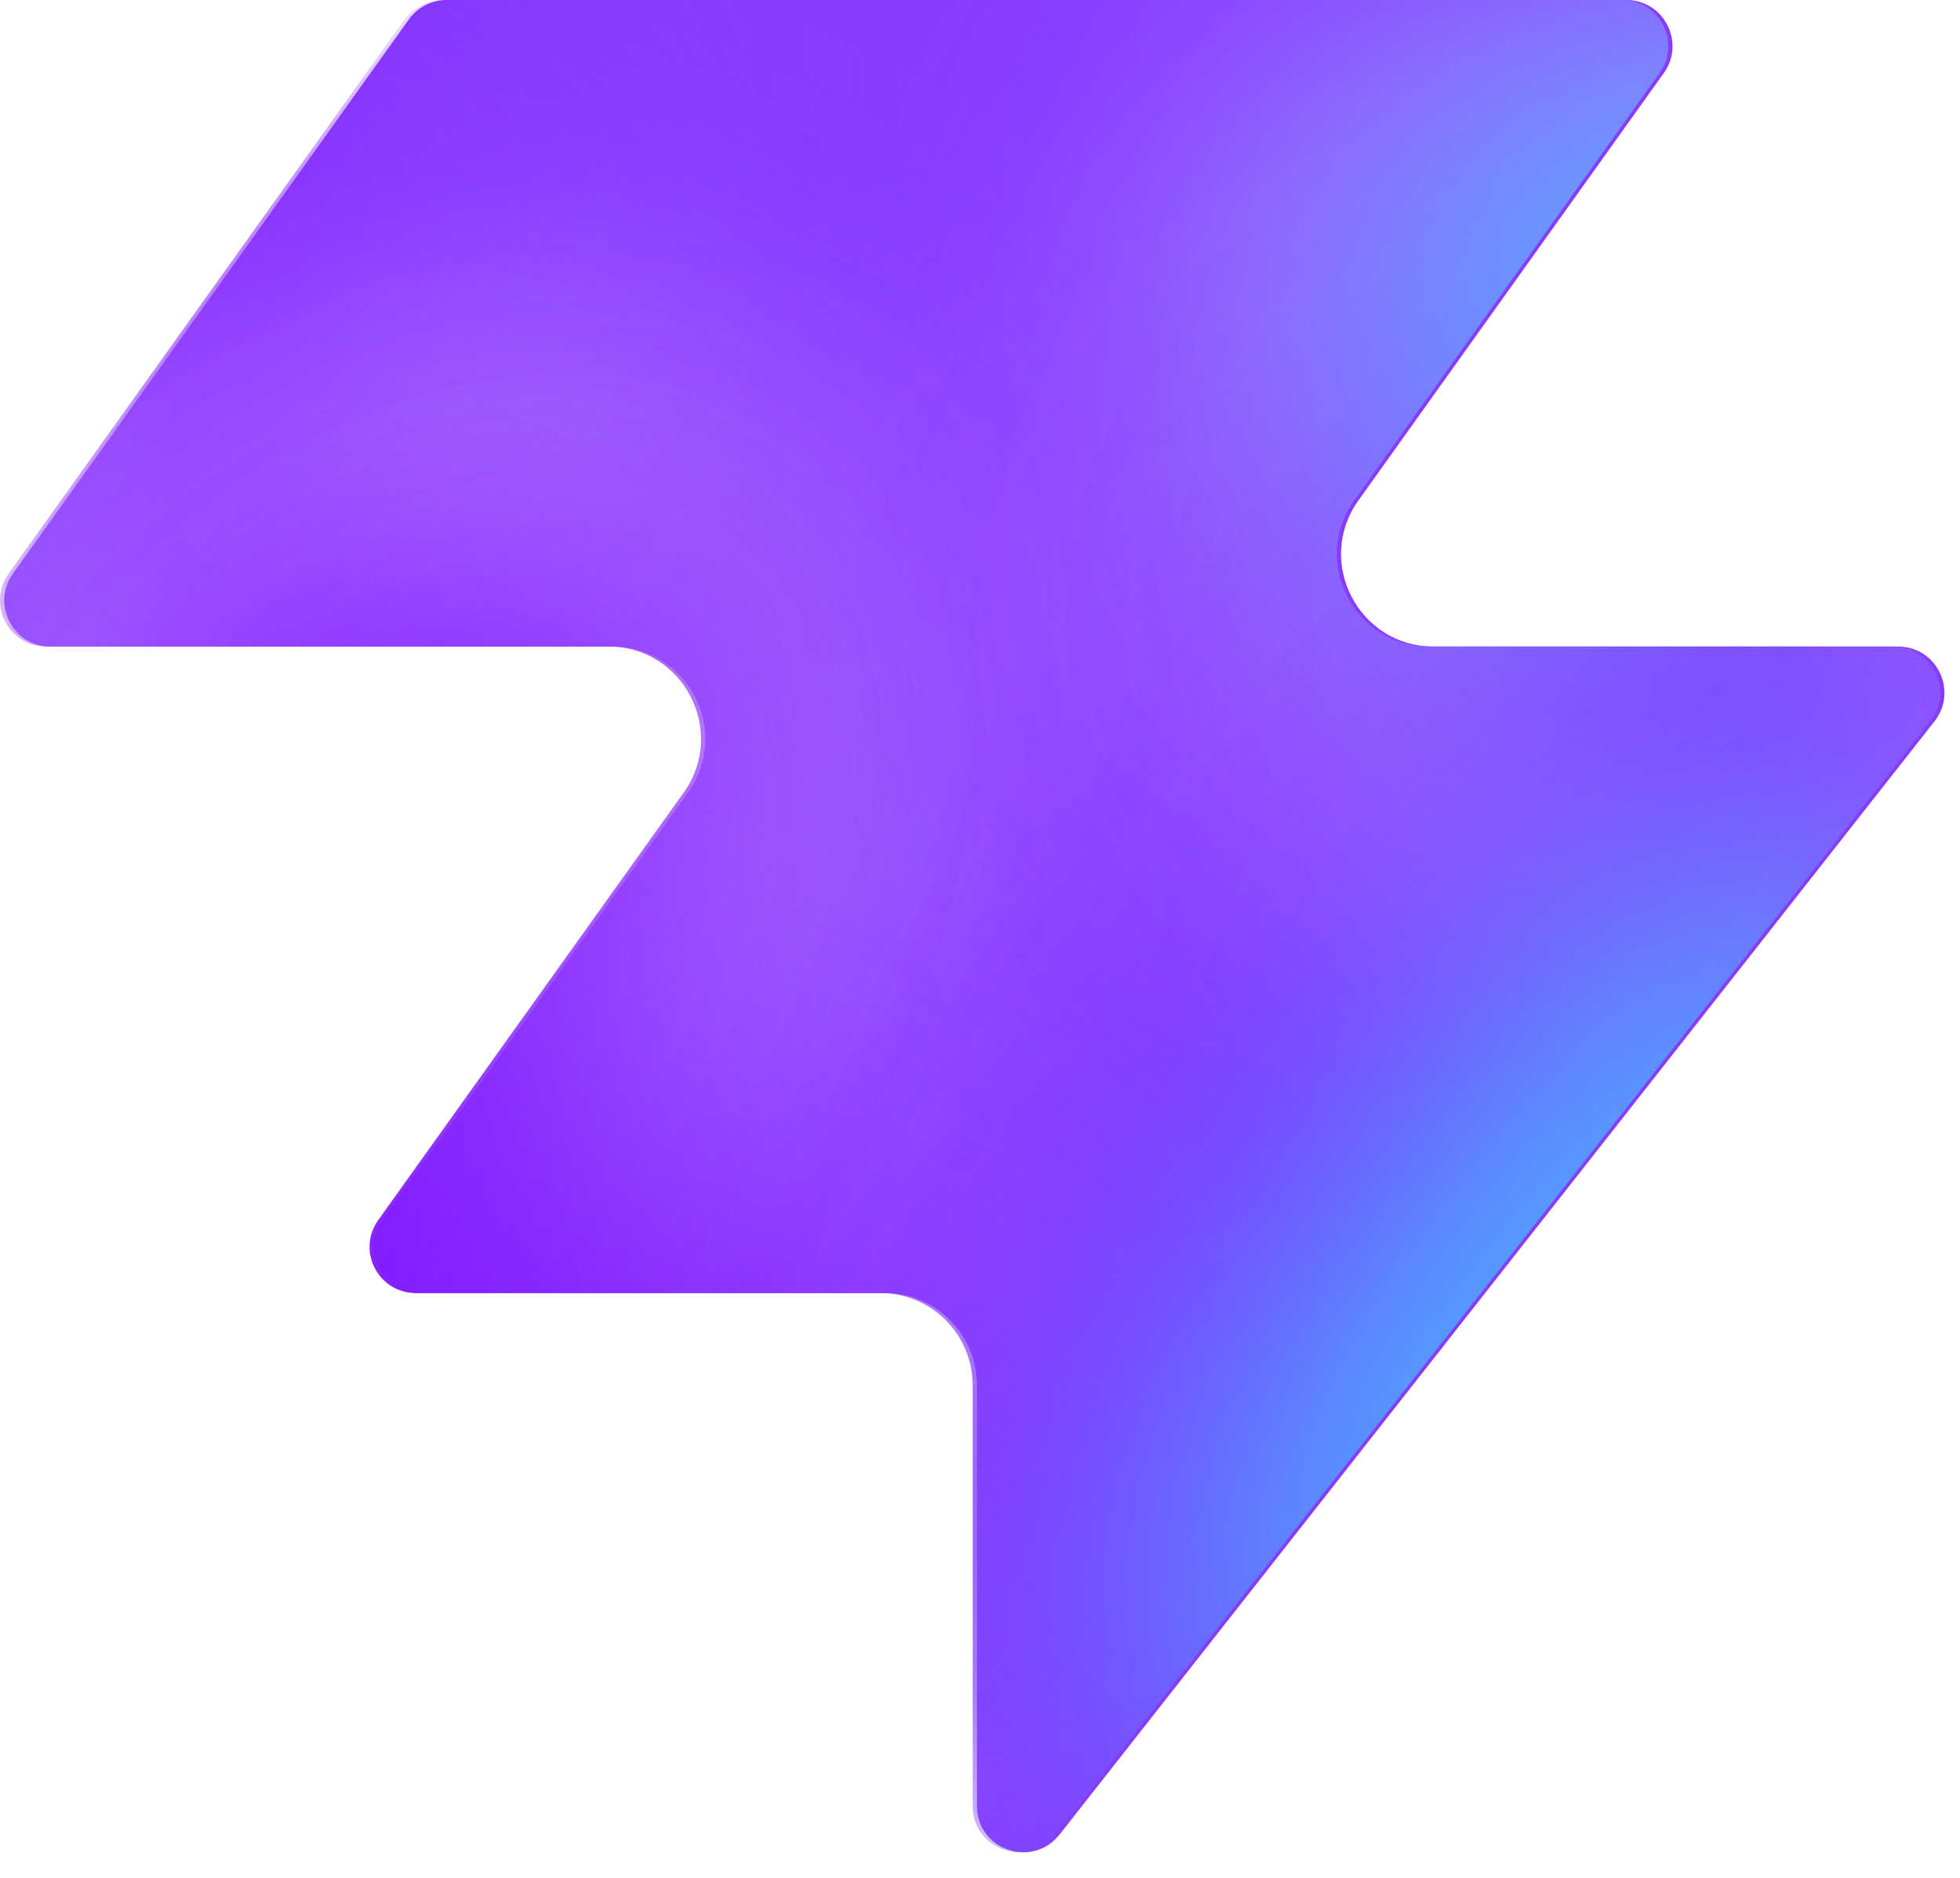
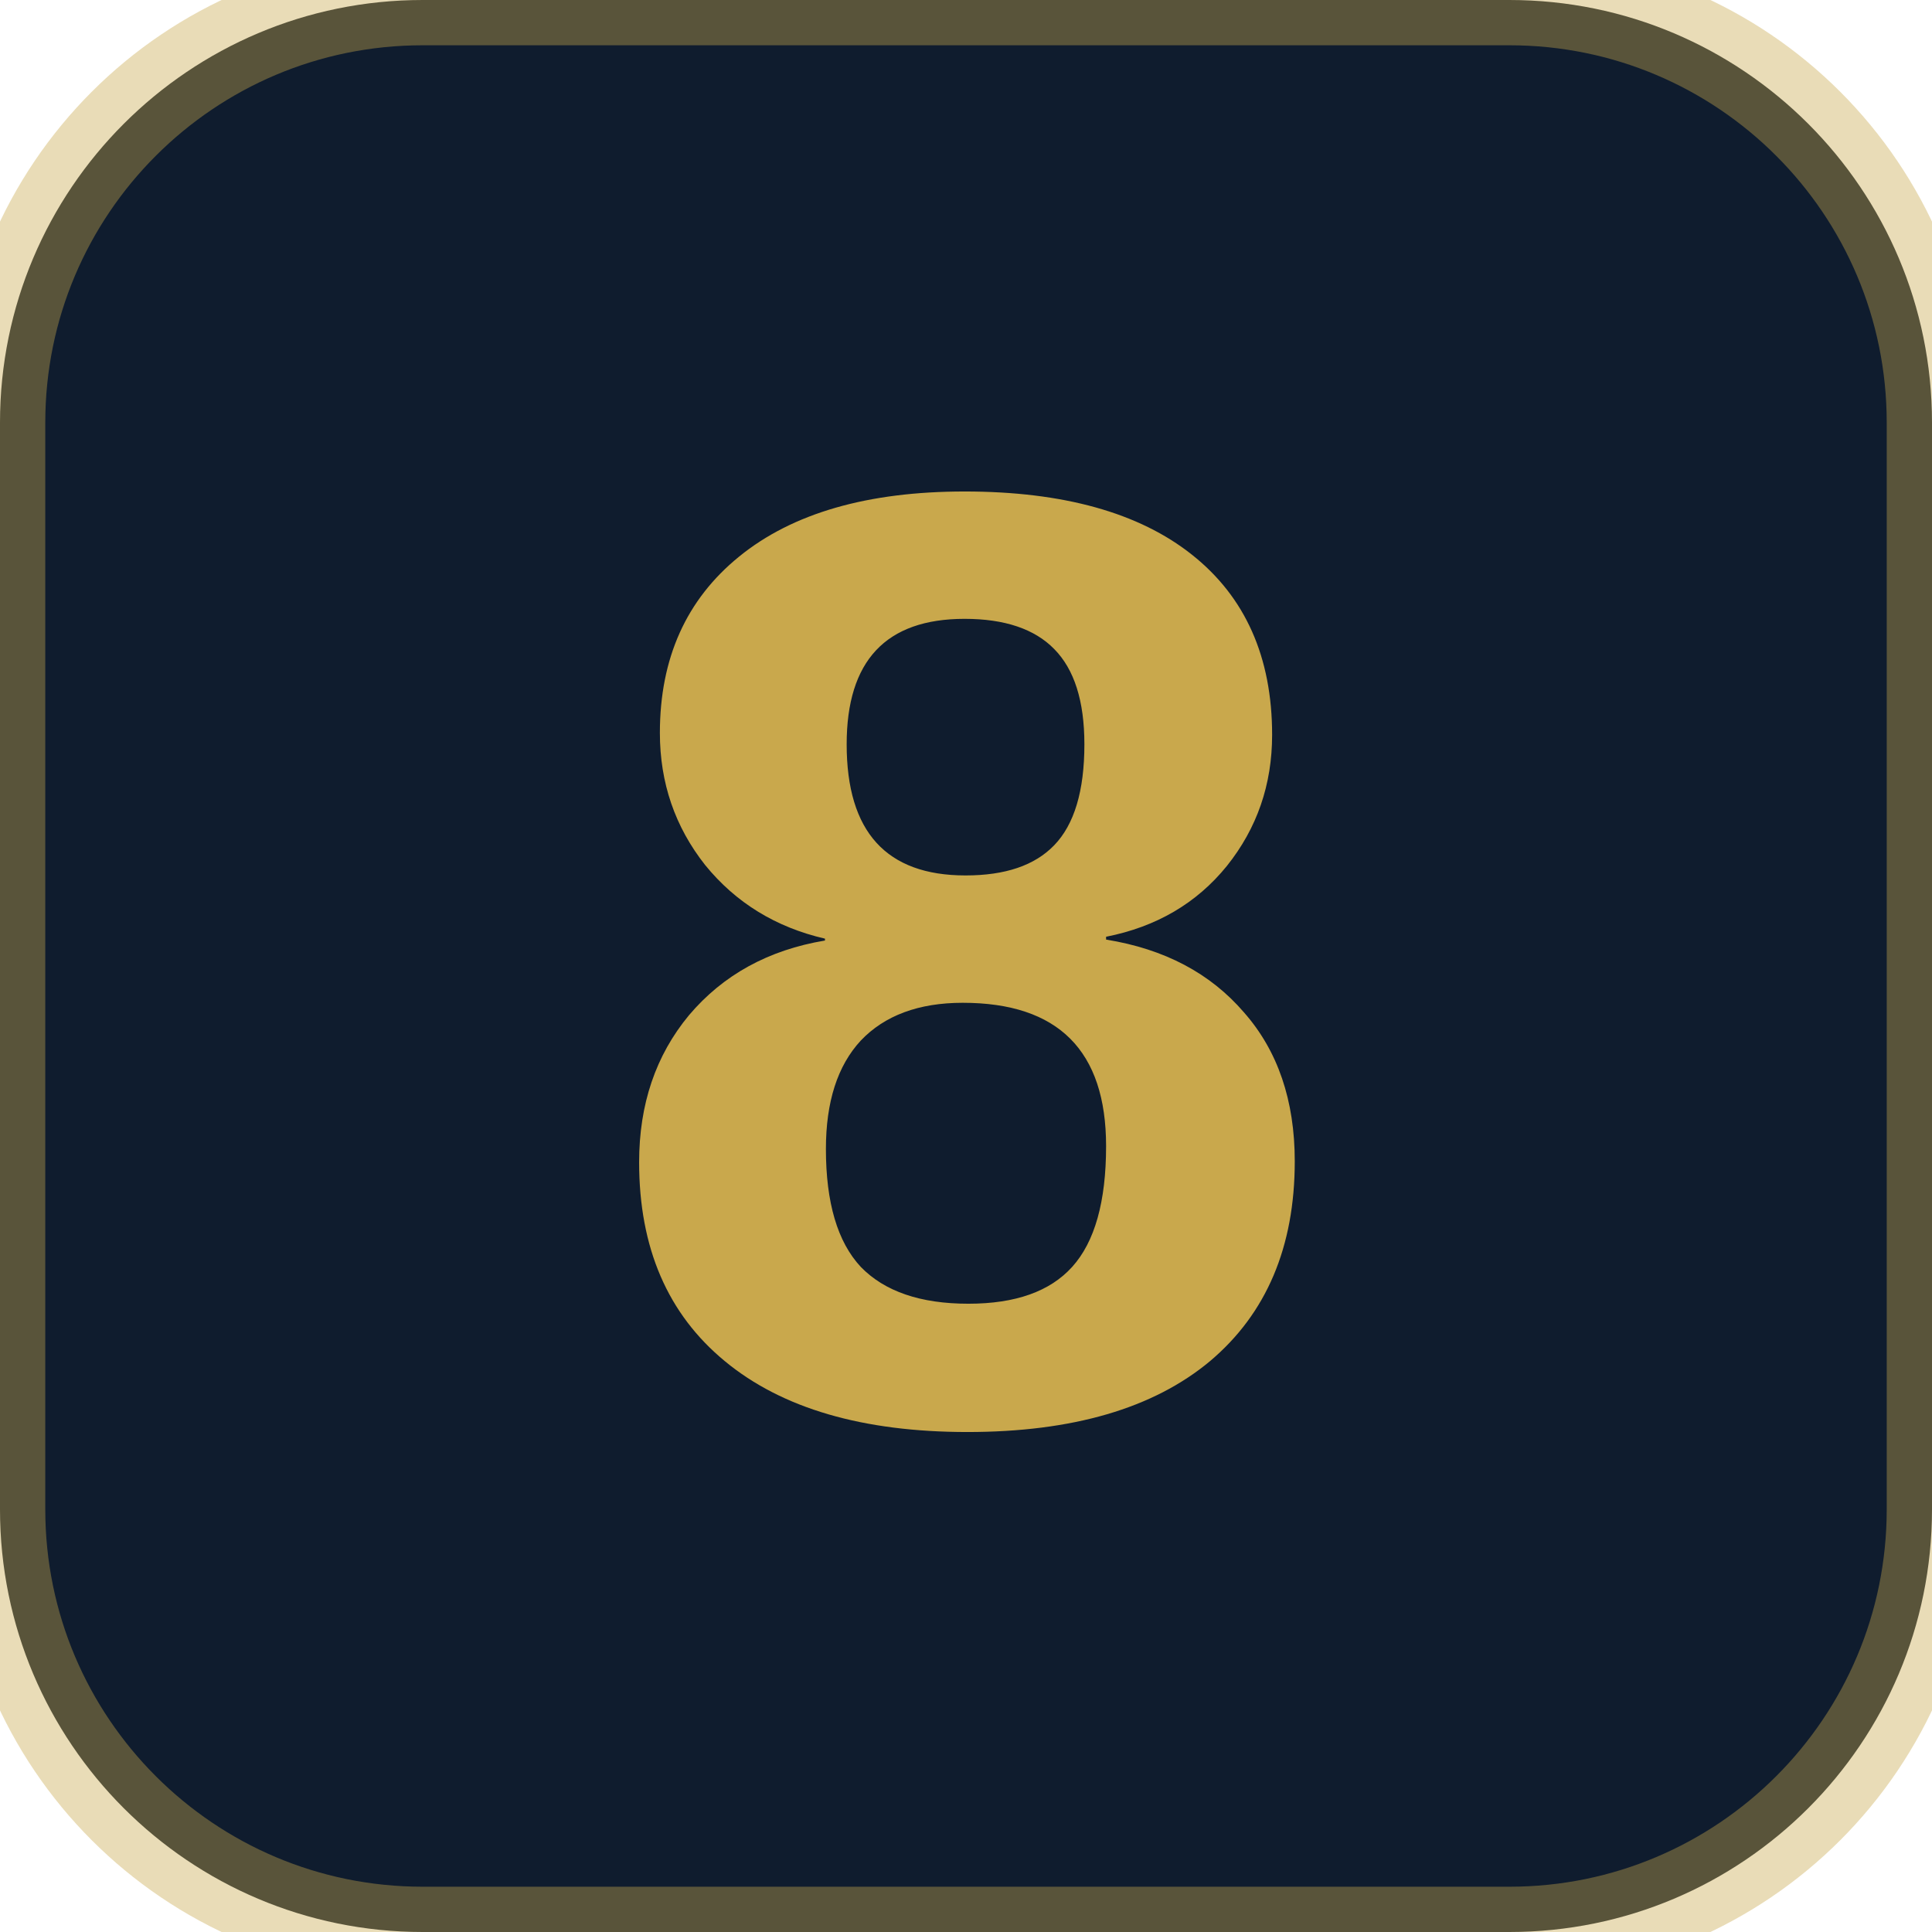
- <svg xmlns="http://www.w3.org/2000/svg" width="48" height="46" fill="none" viewBox="0 0 48 46">
-   <path fill="#863bff" d="M25.946 44.938c-.664.845-2.021.375-2.021-.698V33.937a2.26 2.26 0 0 0-2.262-2.262H10.287c-.92 0-1.456-1.04-.92-1.788l7.48-10.471c1.07-1.497 0-3.578-1.842-3.578H1.237c-.92 0-1.456-1.04-.92-1.788L10.013.474c.214-.297.556-.474.92-.474h28.894c.92 0 1.456 1.04.92 1.788l-7.48 10.471c-1.07 1.498 0 3.579 1.842 3.579h11.377c.943 0 1.473 1.088.89 1.83L25.947 44.94z" style="fill:#863bff;fill:color(display-p3 .525 .23 1);fill-opacity:1" />
-   <mask id="a" width="48" height="46" x="0" y="0" maskUnits="userSpaceOnUse" style="mask-type:alpha">
-     <path fill="#000" d="M25.842 44.938c-.664.844-2.021.375-2.021-.698V33.937a2.26 2.26 0 0 0-2.262-2.262H10.183c-.92 0-1.456-1.04-.92-1.788l7.48-10.471c1.07-1.498 0-3.579-1.842-3.579H1.133c-.92 0-1.456-1.04-.92-1.787L9.91.473c.214-.297.556-.474.92-.474h28.894c.92 0 1.456 1.04.92 1.788l-7.48 10.471c-1.07 1.498 0 3.578 1.842 3.578h11.377c.943 0 1.473 1.088.89 1.832L25.843 44.94z" style="fill:#000;fill-opacity:1" />
-   </mask>
-   <g mask="url(#a)">
-     <g filter="url(#b)">
-       <ellipse cx="5.508" cy="14.704" fill="#ede6ff" rx="5.508" ry="14.704" style="fill:#ede6ff;fill:color(display-p3 .927 .903 1);fill-opacity:1" transform="matrix(.00324 1 1 -.00324 -4.47 31.516)" />
-     </g>
-     <g filter="url(#c)">
-       <ellipse cx="10.399" cy="29.851" fill="#ede6ff" rx="10.399" ry="29.851" style="fill:#ede6ff;fill:color(display-p3 .927 .903 1);fill-opacity:1" transform="matrix(.00324 1 1 -.00324 -39.328 7.883)" />
-     </g>
-     <g filter="url(#d)">
-       <ellipse cx="5.508" cy="30.487" fill="#7e14ff" rx="5.508" ry="30.487" style="fill:#7e14ff;fill:color(display-p3 .492 .077 1);fill-opacity:1" transform="rotate(89.814 -25.913 -14.639)scale(1 -1)" />
-     </g>
-     <g filter="url(#e)">
-       <ellipse cx="5.508" cy="30.599" fill="#7e14ff" rx="5.508" ry="30.599" style="fill:#7e14ff;fill:color(display-p3 .492 .077 1);fill-opacity:1" transform="rotate(89.814 -32.644 -3.334)scale(1 -1)" />
-     </g>
-     <g filter="url(#f)">
-       <ellipse cx="5.508" cy="30.599" fill="#7e14ff" rx="5.508" ry="30.599" style="fill:#7e14ff;fill:color(display-p3 .492 .077 1);fill-opacity:1" transform="matrix(.00324 1 1 -.00324 -34.34 30.47)" />
-     </g>
-     <g filter="url(#g)">
-       <ellipse cx="14.072" cy="22.078" fill="#ede6ff" rx="14.072" ry="22.078" style="fill:#ede6ff;fill:color(display-p3 .927 .903 1);fill-opacity:1" transform="rotate(93.35 24.506 48.493)scale(-1 1)" />
-     </g>
-     <g filter="url(#h)">
-       <ellipse cx="3.47" cy="21.501" fill="#7e14ff" rx="3.47" ry="21.501" style="fill:#7e14ff;fill:color(display-p3 .492 .077 1);fill-opacity:1" transform="rotate(89.009 28.708 47.59)scale(-1 1)" />
-     </g>
-     <g filter="url(#i)">
-       <ellipse cx="3.47" cy="21.501" fill="#7e14ff" rx="3.47" ry="21.501" style="fill:#7e14ff;fill:color(display-p3 .492 .077 1);fill-opacity:1" transform="rotate(89.009 28.708 47.59)scale(-1 1)" />
-     </g>
-     <g filter="url(#j)">
-       <ellipse cx=".387" cy="8.972" fill="#7e14ff" rx="4.407" ry="29.108" style="fill:#7e14ff;fill:color(display-p3 .492 .077 1);fill-opacity:1" transform="rotate(39.51 .387 8.972)" />
-     </g>
-     <g filter="url(#k)">
-       <ellipse cx="47.523" cy="-6.092" fill="#7e14ff" rx="4.407" ry="29.108" style="fill:#7e14ff;fill:color(display-p3 .492 .077 1);fill-opacity:1" transform="rotate(37.892 47.523 -6.092)" />
-     </g>
-     <g filter="url(#l)">
-       <ellipse cx="41.412" cy="6.333" fill="#47bfff" rx="5.971" ry="9.665" style="fill:#47bfff;fill:color(display-p3 .28 .748 1);fill-opacity:1" transform="rotate(37.892 41.412 6.333)" />
-     </g>
-     <g filter="url(#m)">
-       <ellipse cx="-1.879" cy="38.332" fill="#7e14ff" rx="4.407" ry="29.108" style="fill:#7e14ff;fill:color(display-p3 .492 .077 1);fill-opacity:1" transform="rotate(37.892 -1.88 38.332)" />
-     </g>
-     <g filter="url(#n)">
-       <ellipse cx="-1.879" cy="38.332" fill="#7e14ff" rx="4.407" ry="29.108" style="fill:#7e14ff;fill:color(display-p3 .492 .077 1);fill-opacity:1" transform="rotate(37.892 -1.88 38.332)" />
-     </g>
-     <g filter="url(#o)">
-       <ellipse cx="35.651" cy="29.907" fill="#7e14ff" rx="4.407" ry="29.108" style="fill:#7e14ff;fill:color(display-p3 .492 .077 1);fill-opacity:1" transform="rotate(37.892 35.651 29.907)" />
-     </g>
-     <g filter="url(#p)">
-       <ellipse cx="38.418" cy="32.4" fill="#47bfff" rx="5.971" ry="15.297" style="fill:#47bfff;fill:color(display-p3 .28 .748 1);fill-opacity:1" transform="rotate(37.892 38.418 32.4)" />
-     </g>
-   </g>
-   <defs>
-     <filter id="b" width="60.045" height="41.654" x="-19.77" y="16.149" color-interpolation-filters="sRGB" filterUnits="userSpaceOnUse">
-       <feFlood flood-opacity="0" result="BackgroundImageFix" />
-       <feBlend in="SourceGraphic" in2="BackgroundImageFix" result="shape" />
-       <feGaussianBlur result="effect1_foregroundBlur_2002_17158" stdDeviation="7.659" />
-     </filter>
-     <filter id="c" width="90.34" height="51.437" x="-54.613" y="-7.533" color-interpolation-filters="sRGB" filterUnits="userSpaceOnUse">
-       <feFlood flood-opacity="0" result="BackgroundImageFix" />
-       <feBlend in="SourceGraphic" in2="BackgroundImageFix" result="shape" />
-       <feGaussianBlur result="effect1_foregroundBlur_2002_17158" stdDeviation="7.659" />
-     </filter>
-     <filter id="d" width="79.355" height="29.4" x="-49.64" y="2.03" color-interpolation-filters="sRGB" filterUnits="userSpaceOnUse">
-       <feFlood flood-opacity="0" result="BackgroundImageFix" />
-       <feBlend in="SourceGraphic" in2="BackgroundImageFix" result="shape" />
-       <feGaussianBlur result="effect1_foregroundBlur_2002_17158" stdDeviation="4.596" />
-     </filter>
-     <filter id="e" width="79.579" height="29.4" x="-45.045" y="20.029" color-interpolation-filters="sRGB" filterUnits="userSpaceOnUse">
-       <feFlood flood-opacity="0" result="BackgroundImageFix" />
-       <feBlend in="SourceGraphic" in2="BackgroundImageFix" result="shape" />
-       <feGaussianBlur result="effect1_foregroundBlur_2002_17158" stdDeviation="4.596" />
-     </filter>
-     <filter id="f" width="79.579" height="29.4" x="-43.513" y="21.178" color-interpolation-filters="sRGB" filterUnits="userSpaceOnUse">
-       <feFlood flood-opacity="0" result="BackgroundImageFix" />
-       <feBlend in="SourceGraphic" in2="BackgroundImageFix" result="shape" />
-       <feGaussianBlur result="effect1_foregroundBlur_2002_17158" stdDeviation="4.596" />
-     </filter>
-     <filter id="g" width="74.749" height="58.852" x="15.756" y="-17.901" color-interpolation-filters="sRGB" filterUnits="userSpaceOnUse">
-       <feFlood flood-opacity="0" result="BackgroundImageFix" />
-       <feBlend in="SourceGraphic" in2="BackgroundImageFix" result="shape" />
-       <feGaussianBlur result="effect1_foregroundBlur_2002_17158" stdDeviation="7.659" />
-     </filter>
-     <filter id="h" width="61.377" height="25.362" x="23.548" y="2.284" color-interpolation-filters="sRGB" filterUnits="userSpaceOnUse">
-       <feFlood flood-opacity="0" result="BackgroundImageFix" />
-       <feBlend in="SourceGraphic" in2="BackgroundImageFix" result="shape" />
-       <feGaussianBlur result="effect1_foregroundBlur_2002_17158" stdDeviation="4.596" />
-     </filter>
-     <filter id="i" width="61.377" height="25.362" x="23.548" y="2.284" color-interpolation-filters="sRGB" filterUnits="userSpaceOnUse">
-       <feFlood flood-opacity="0" result="BackgroundImageFix" />
-       <feBlend in="SourceGraphic" in2="BackgroundImageFix" result="shape" />
-       <feGaussianBlur result="effect1_foregroundBlur_2002_17158" stdDeviation="4.596" />
-     </filter>
-     <filter id="j" width="56.045" height="63.649" x="-27.636" y="-22.853" color-interpolation-filters="sRGB" filterUnits="userSpaceOnUse">
-       <feFlood flood-opacity="0" result="BackgroundImageFix" />
-       <feBlend in="SourceGraphic" in2="BackgroundImageFix" result="shape" />
-       <feGaussianBlur result="effect1_foregroundBlur_2002_17158" stdDeviation="4.596" />
-     </filter>
-     <filter id="k" width="54.814" height="64.646" x="20.116" y="-38.415" color-interpolation-filters="sRGB" filterUnits="userSpaceOnUse">
-       <feFlood flood-opacity="0" result="BackgroundImageFix" />
-       <feBlend in="SourceGraphic" in2="BackgroundImageFix" result="shape" />
-       <feGaussianBlur result="effect1_foregroundBlur_2002_17158" stdDeviation="4.596" />
-     </filter>
-     <filter id="l" width="33.541" height="35.313" x="24.641" y="-11.323" color-interpolation-filters="sRGB" filterUnits="userSpaceOnUse">
-       <feFlood flood-opacity="0" result="BackgroundImageFix" />
-       <feBlend in="SourceGraphic" in2="BackgroundImageFix" result="shape" />
-       <feGaussianBlur result="effect1_foregroundBlur_2002_17158" stdDeviation="4.596" />
-     </filter>
-     <filter id="m" width="54.814" height="64.646" x="-29.286" y="6.009" color-interpolation-filters="sRGB" filterUnits="userSpaceOnUse">
-       <feFlood flood-opacity="0" result="BackgroundImageFix" />
-       <feBlend in="SourceGraphic" in2="BackgroundImageFix" result="shape" />
-       <feGaussianBlur result="effect1_foregroundBlur_2002_17158" stdDeviation="4.596" />
-     </filter>
-     <filter id="n" width="54.814" height="64.646" x="-29.286" y="6.009" color-interpolation-filters="sRGB" filterUnits="userSpaceOnUse">
-       <feFlood flood-opacity="0" result="BackgroundImageFix" />
-       <feBlend in="SourceGraphic" in2="BackgroundImageFix" result="shape" />
-       <feGaussianBlur result="effect1_foregroundBlur_2002_17158" stdDeviation="4.596" />
-     </filter>
-     <filter id="o" width="54.814" height="64.646" x="8.244" y="-2.416" color-interpolation-filters="sRGB" filterUnits="userSpaceOnUse">
-       <feFlood flood-opacity="0" result="BackgroundImageFix" />
-       <feBlend in="SourceGraphic" in2="BackgroundImageFix" result="shape" />
-       <feGaussianBlur result="effect1_foregroundBlur_2002_17158" stdDeviation="4.596" />
-     </filter>
-     <filter id="p" width="39.409" height="43.623" x="18.713" y="10.588" color-interpolation-filters="sRGB" filterUnits="userSpaceOnUse">
-       <feFlood flood-opacity="0" result="BackgroundImageFix" />
-       <feBlend in="SourceGraphic" in2="BackgroundImageFix" result="shape" />
-       <feGaussianBlur result="effect1_foregroundBlur_2002_17158" stdDeviation="4.596" />
-     </filter>
-   </defs>
+ <svg xmlns="http://www.w3.org/2000/svg" viewBox="0 0 32 32">
+   <rect width="32" height="32" rx="7" fill="#0F1C2E" />
+   <rect width="32" height="32" rx="7" fill="none" stroke="#C9A84C" stroke-width="1.5" stroke-opacity="0.4" />
+   <text x="16" y="23.5" font-family="'Arial Black', Arial, sans-serif" font-size="22" font-weight="900" fill="#C9A84C" text-anchor="middle" dominant-baseline="auto">8</text>
</svg>
